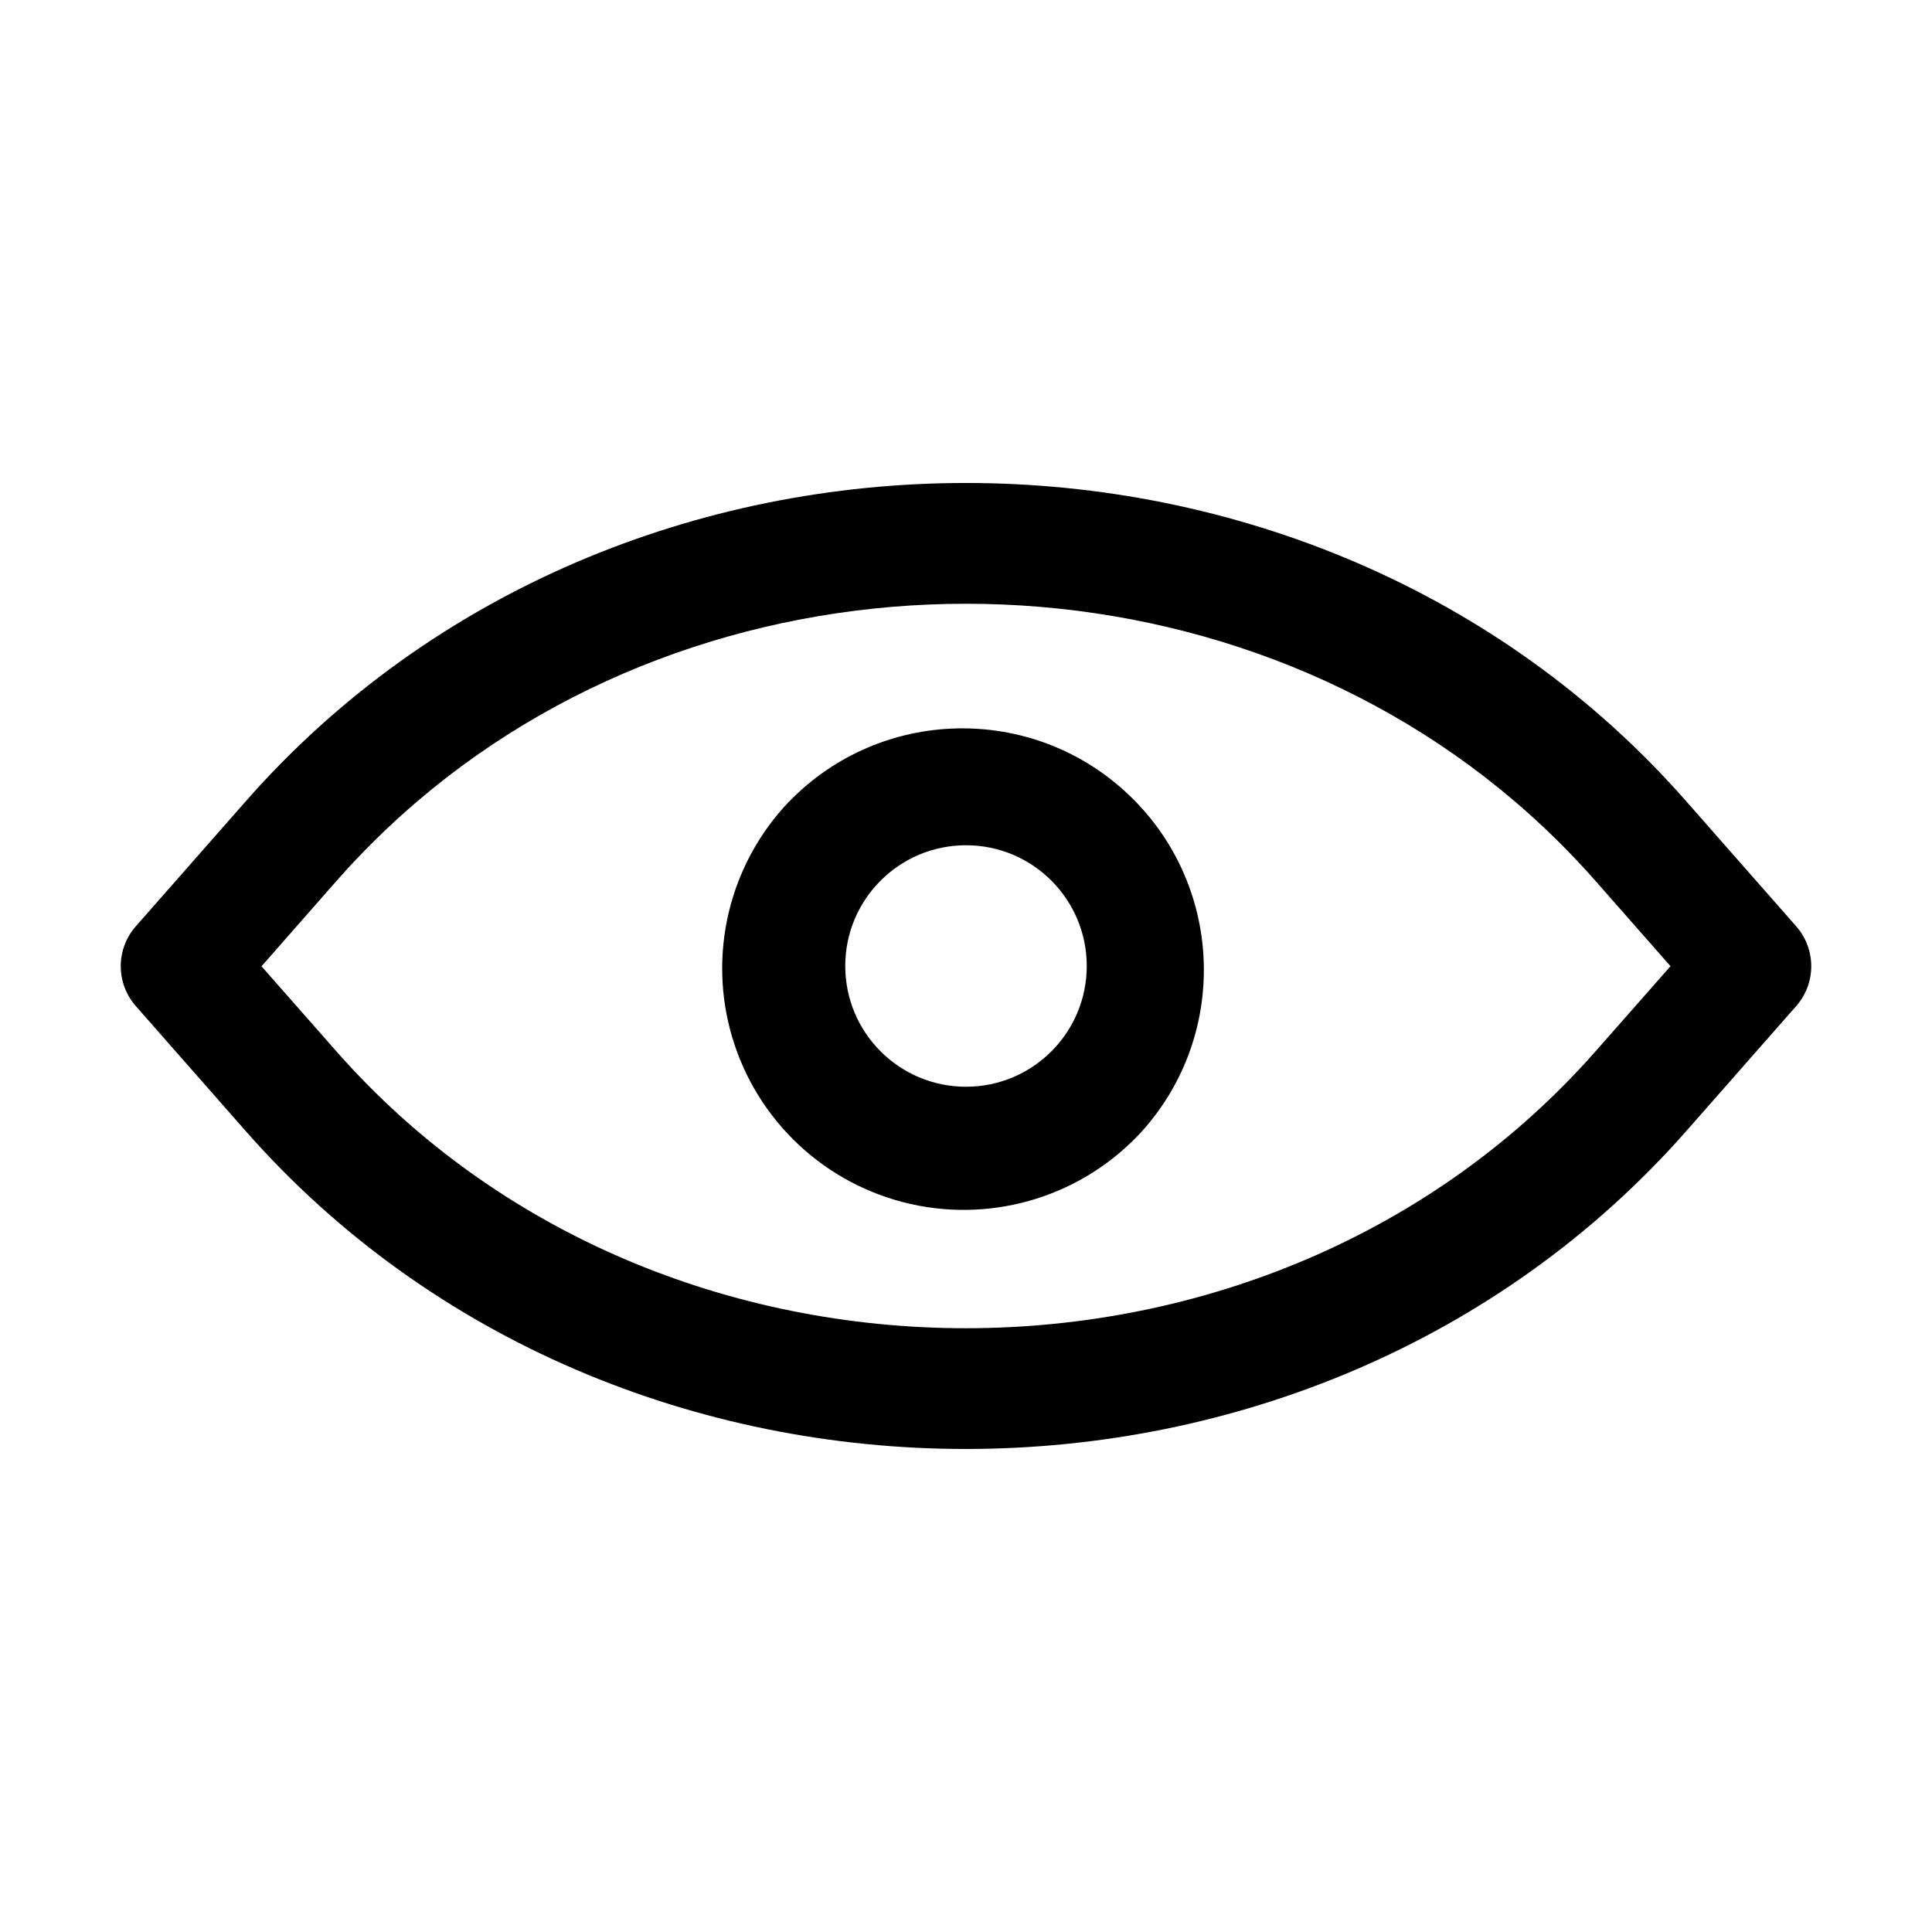
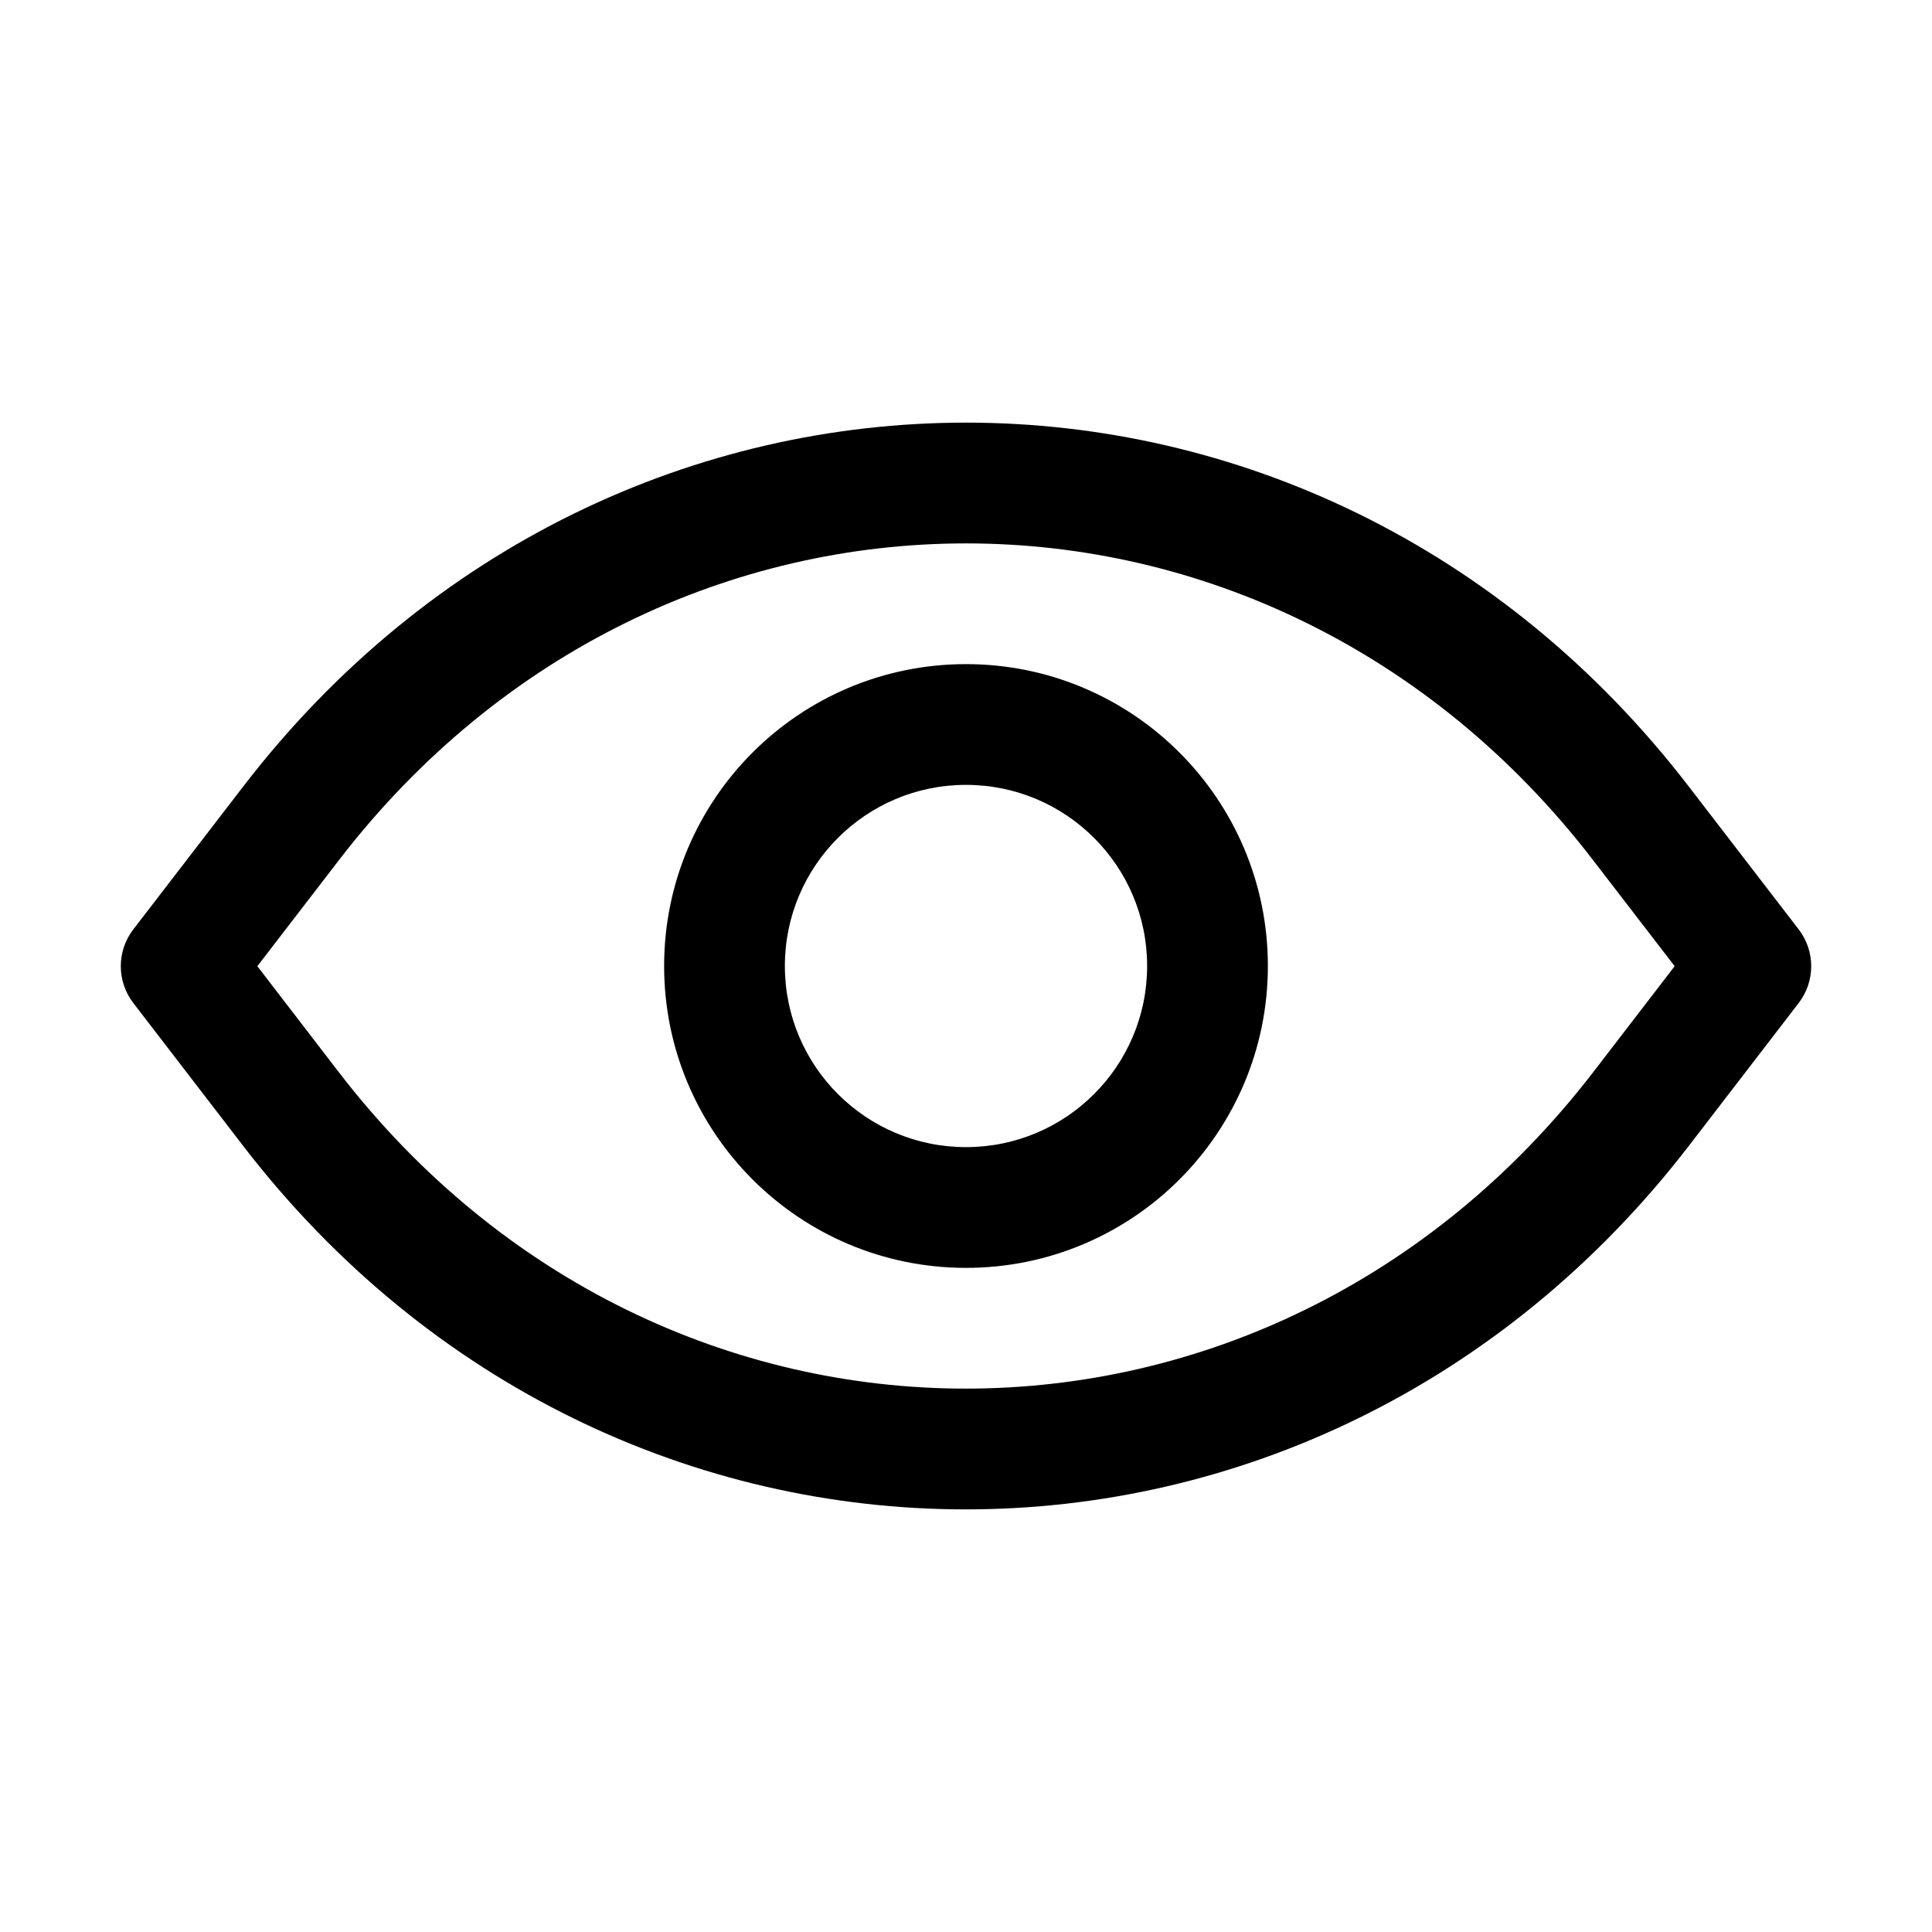
<svg xmlns="http://www.w3.org/2000/svg" width="20" height="20" fill="currentColor" viewBox="0 0 20 20">
-   <path fill-rule="evenodd" d="M8.17 8.296a2.5 2.5 0 1 0 3.658 3.408 2.5 2.5 0 0 0-3.657-3.408ZM8.75 10a1.25 1.25 0 1 1 2.5 0 1.25 1.25 0 0 1-2.5 0Z" clip-rule="evenodd" />
-   <path fill-rule="evenodd" d="M2.543 8.296c3.859-4.395 11.055-4.395 14.914 0l1.137 1.293a.625.625 0 0 1 0 .826l-1.137 1.293c-3.864 4.388-11.055 4.39-14.914 0l-1.137-1.293a.625.625 0 0 1 0-.826l1.137-1.293Zm13.138 0c.295.252.575.527.837.825l.775.881-.775.88c-3.367 3.824-9.675 3.823-13.036.001l-.775-.88.775-.882c.262-.298.542-.573.837-.825 3.195-2.728 8.167-2.728 11.362 0Z" clip-rule="evenodd" />
+   <path fill-rule="evenodd" d="m18.62 9.621-1.137-1.478c-3.86-5.024-11.106-5.024-14.966 0L1.38 9.621a.625.625 0 0 0 0 .762l1.137 1.479c3.86 5.018 11.1 5.017 14.966 0l1.137-1.479a.625.625 0 0 0 0-.762ZM3.508 8.905c3.36-4.373 9.624-4.373 12.984 0l.844 1.097-.844 1.098c-3.366 4.367-9.625 4.366-12.984 0l-.844-1.098.844-1.097ZM8.125 10a1.875 1.875 0 1 1 3.75 0 1.875 1.875 0 0 1-3.75 0ZM10 6.875a3.125 3.125 0 1 0 0 6.25 3.125 3.125 0 0 0 0-6.25Z" clip-rule="evenodd" />
</svg>
